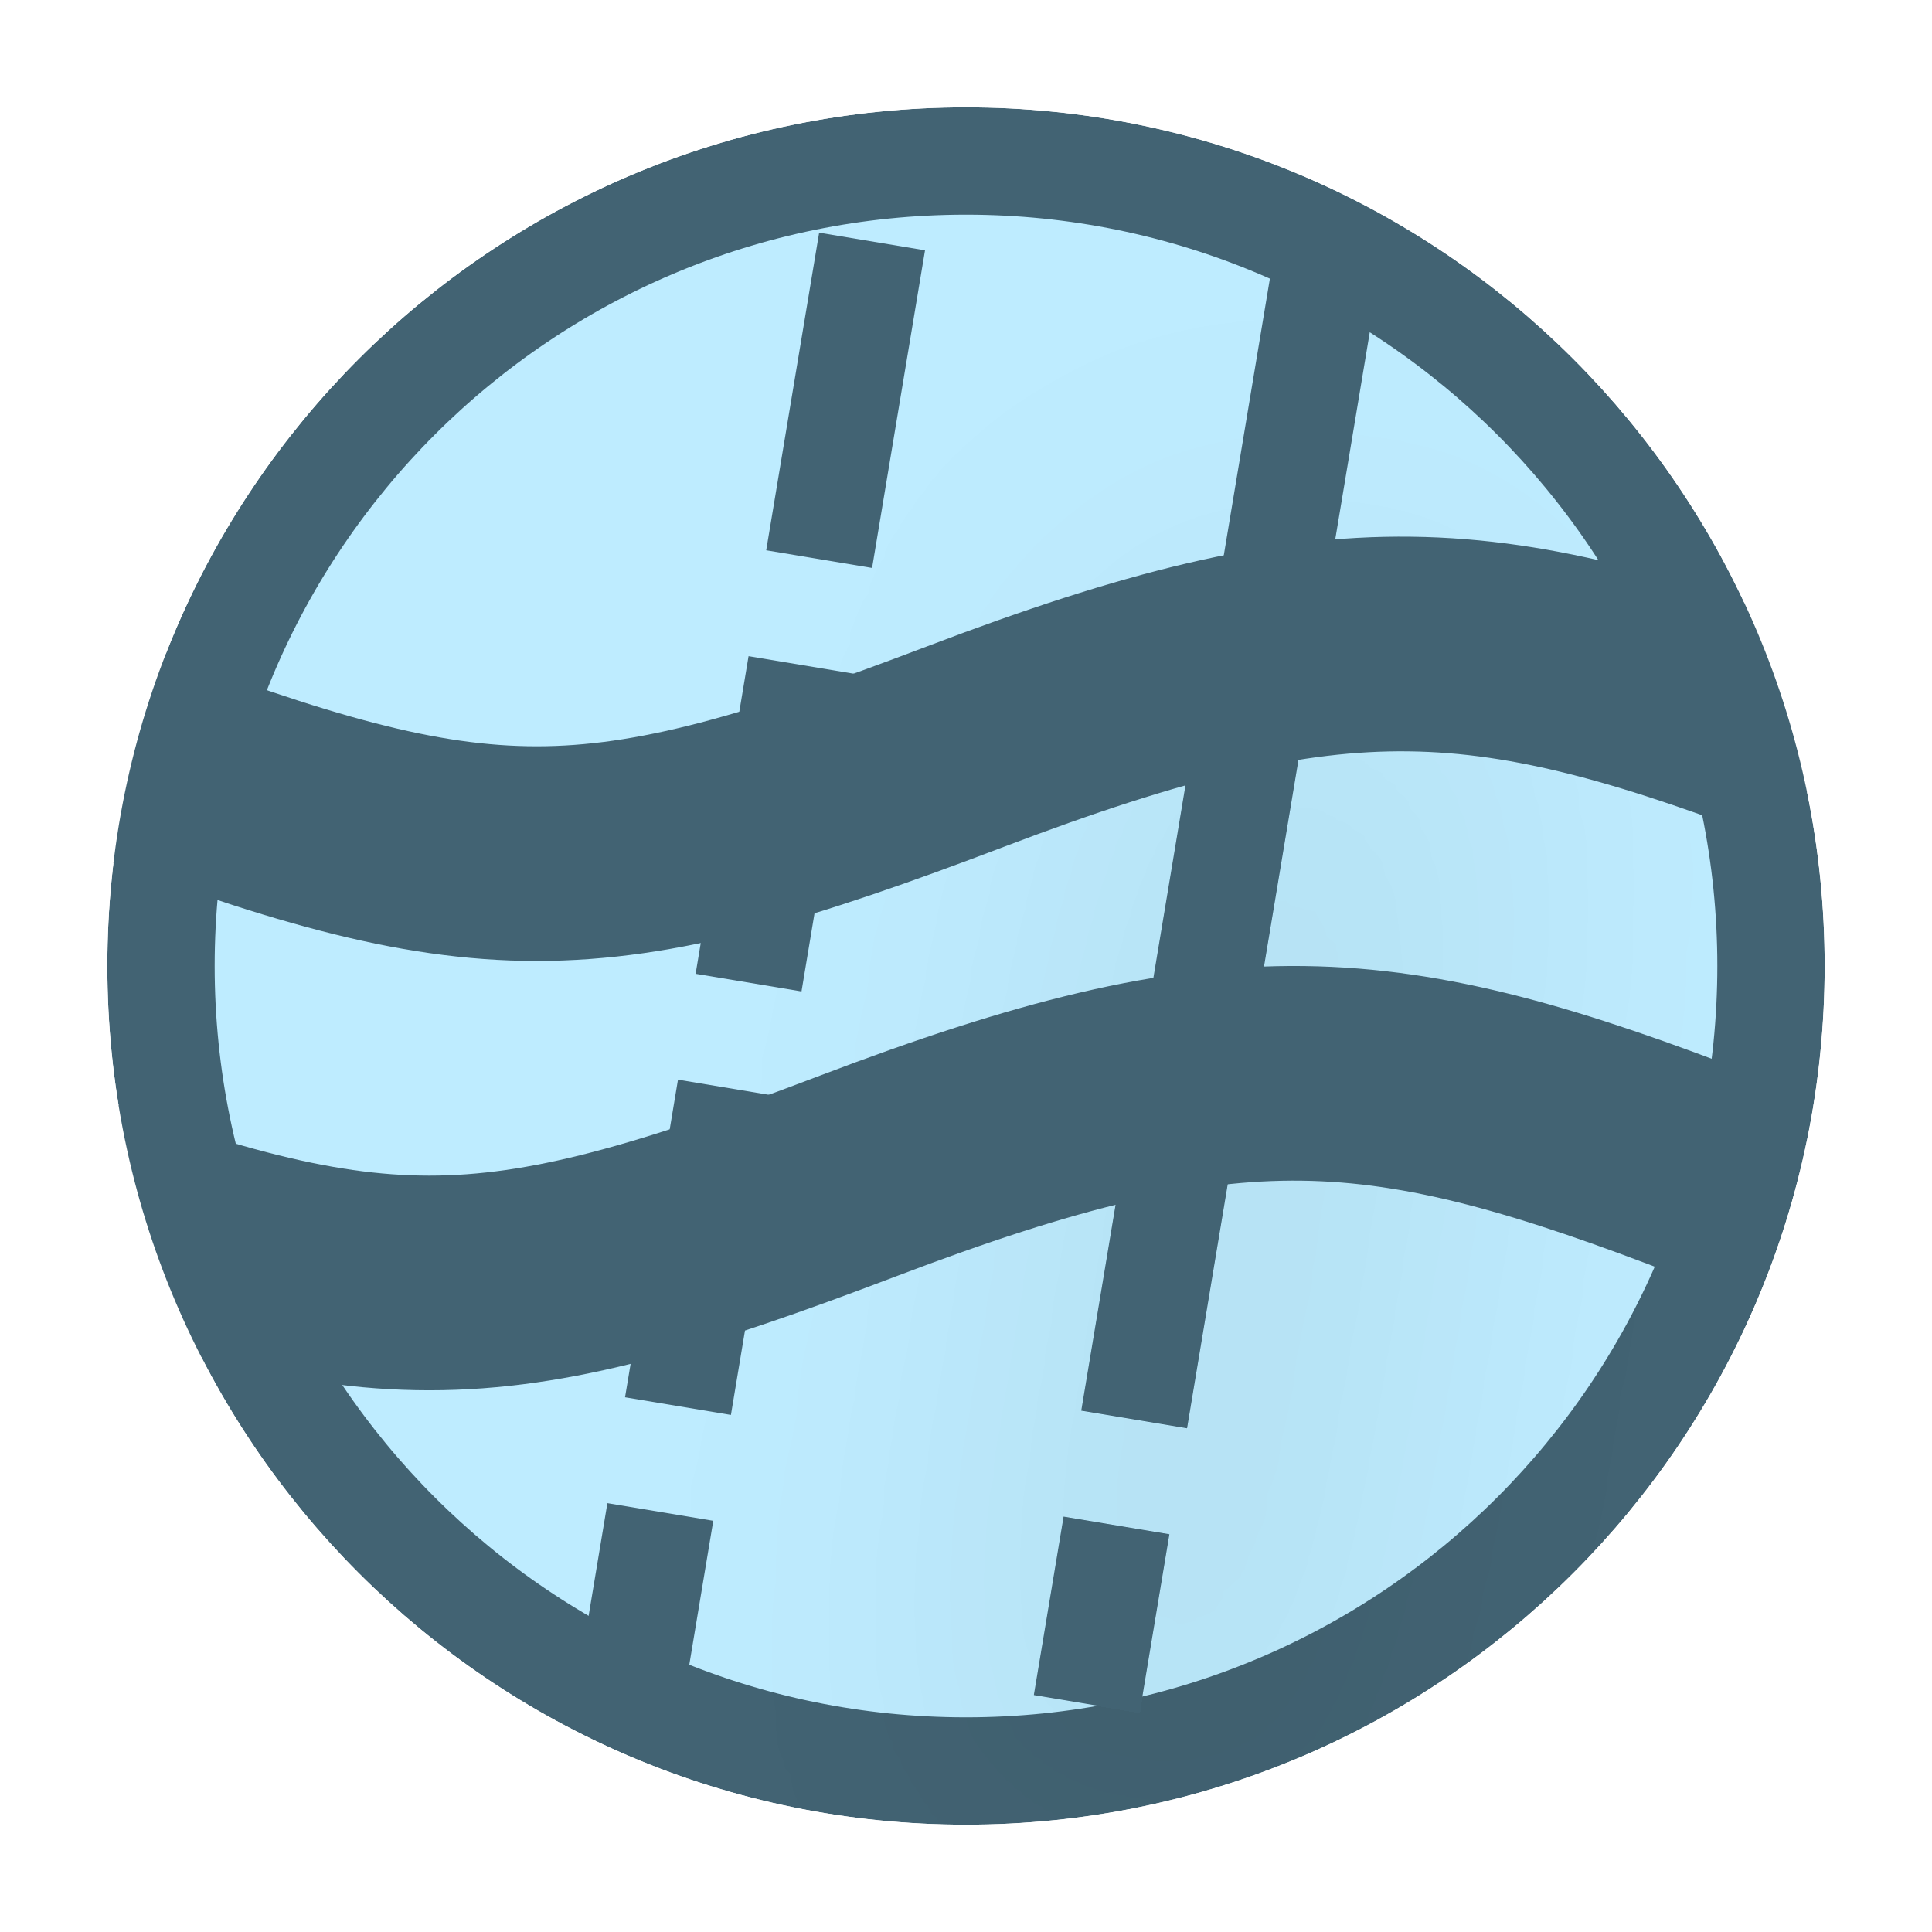
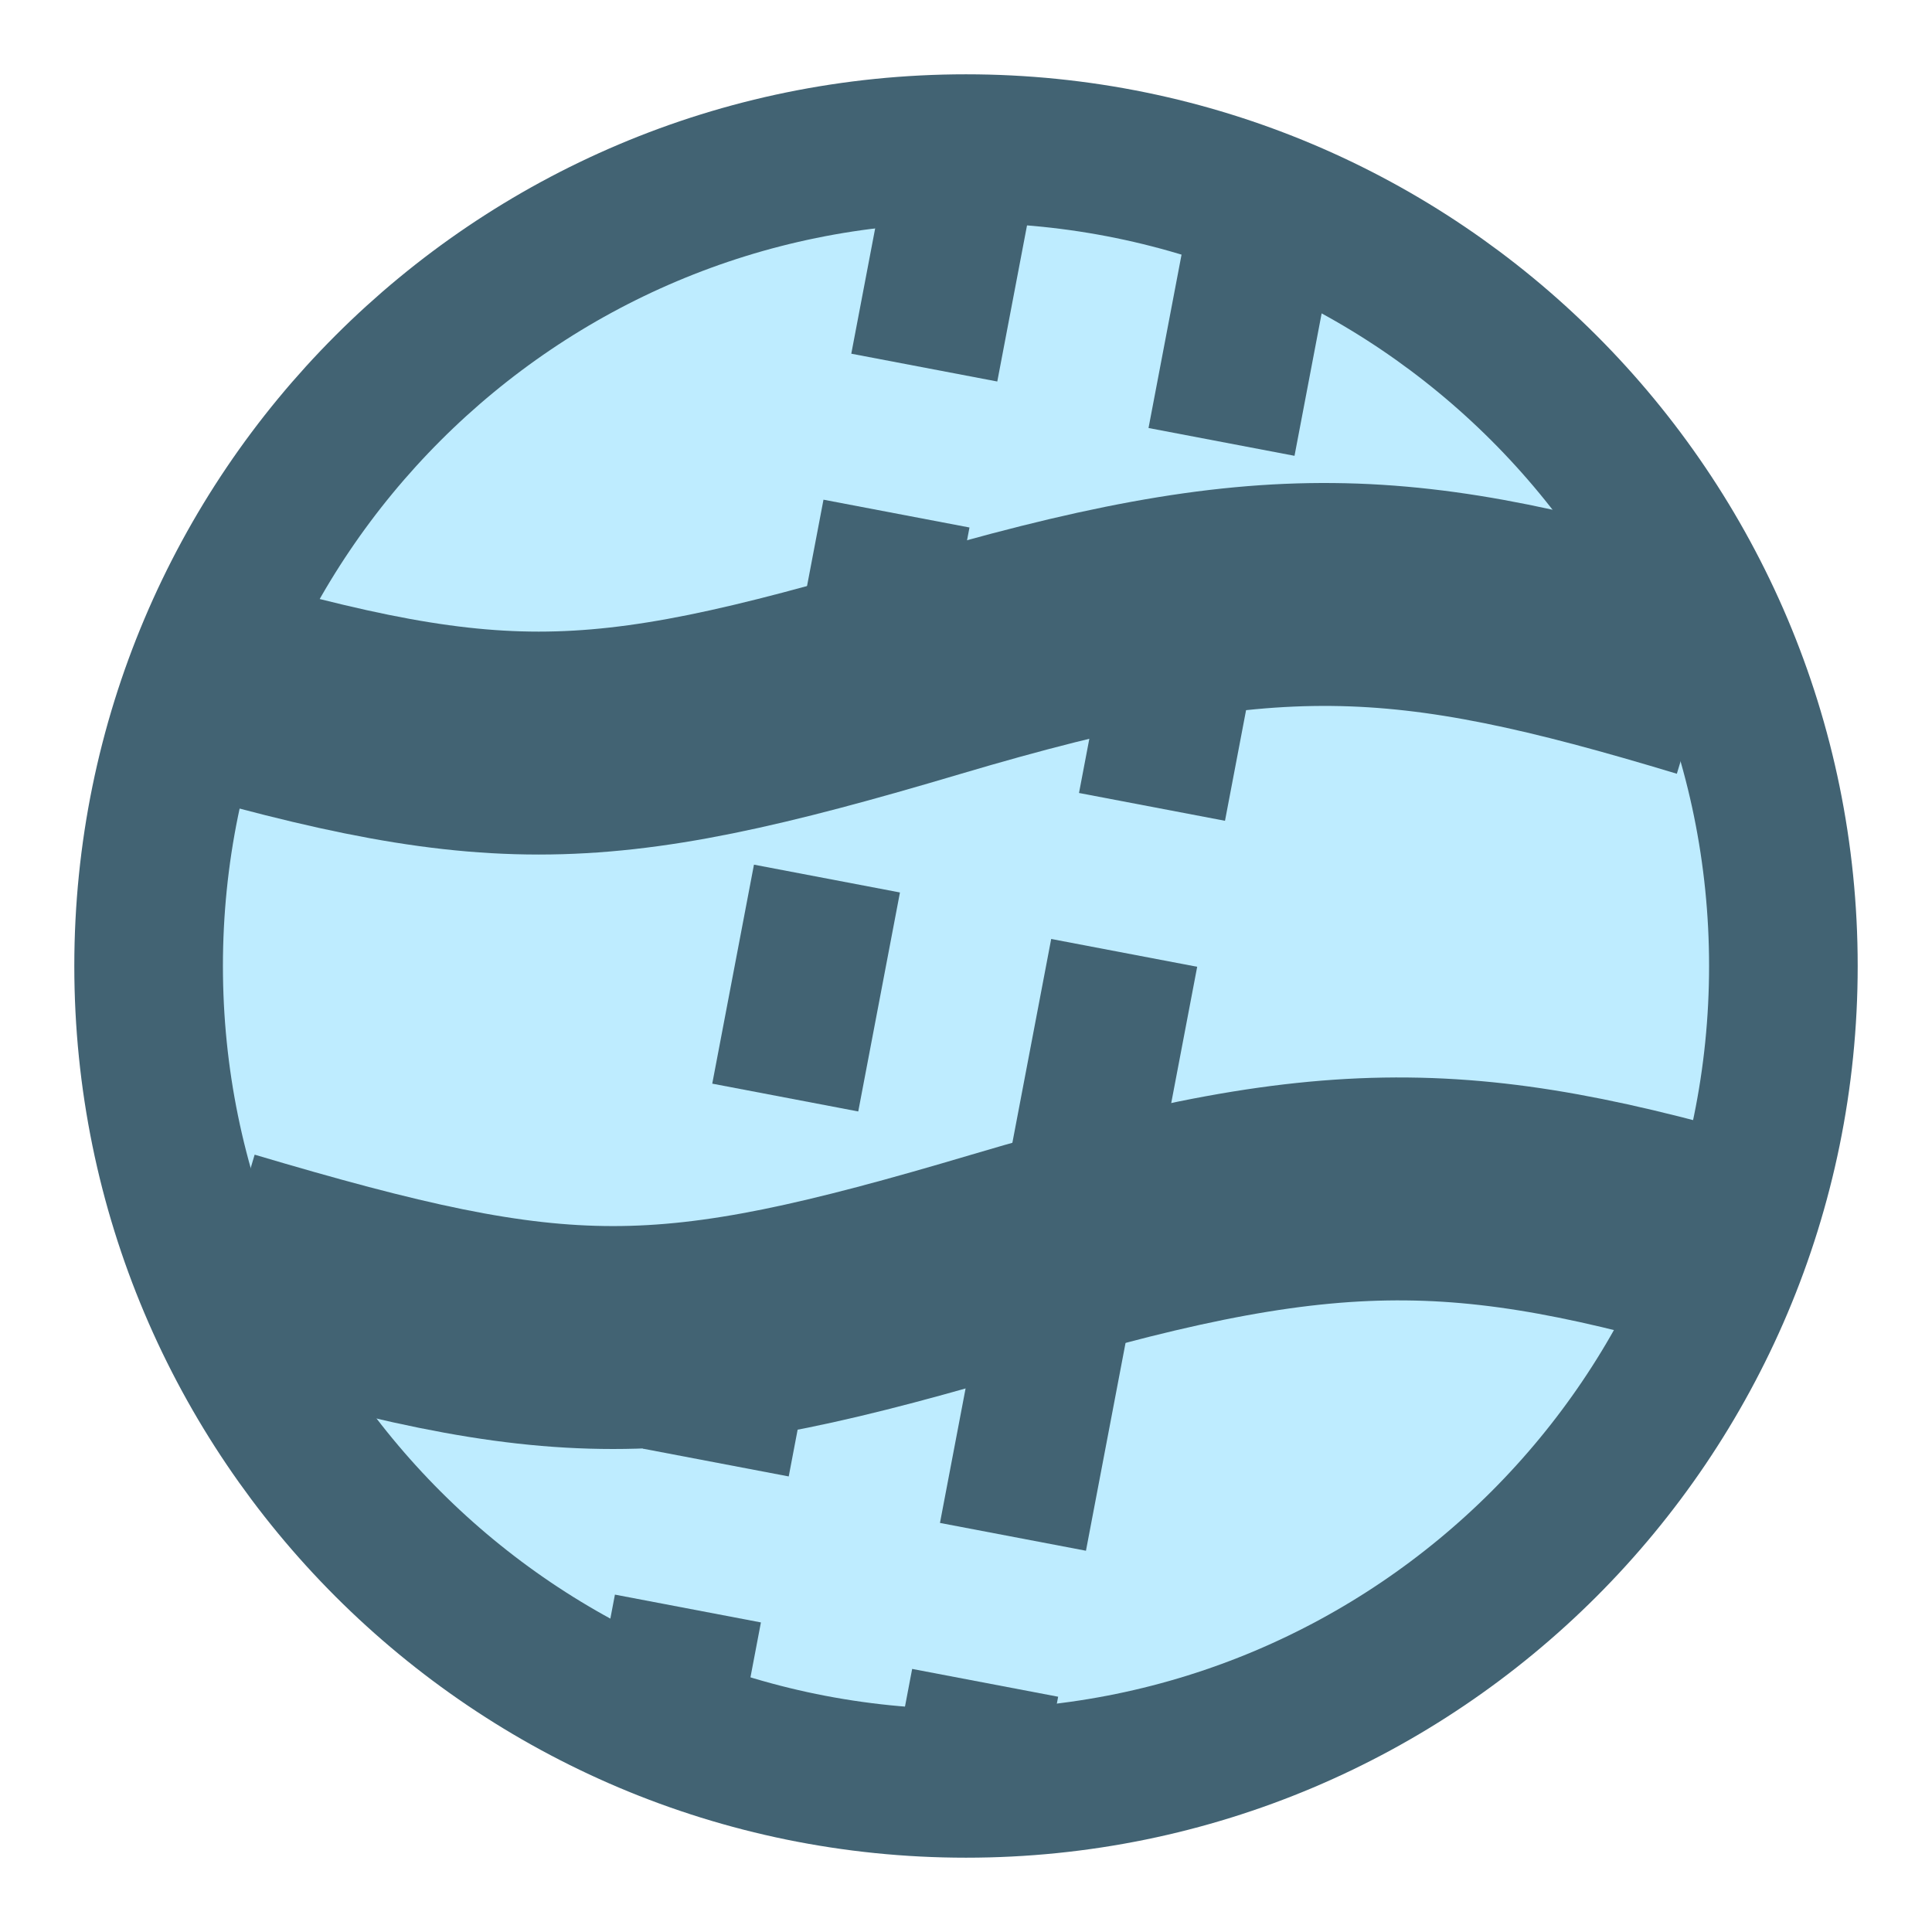
- <svg xmlns="http://www.w3.org/2000/svg" width="18" height="18" viewBox="0 0 18 18" fill="none">
-   <mask id="mask0_3_53" style="mask-type:alpha" maskUnits="userSpaceOnUse" x="1" y="1" width="16" height="16">
-     <circle cx="9" cy="9" r="7.5" fill="#D9D9D9" stroke="black" />
-   </mask>
-   <g mask="url(#mask0_3_53)">
-     <circle cx="9" cy="9" r="7.5" fill="#BEECFF" stroke="#426373" />
-     <path d="M8.125 2.25L5.875 15.75" stroke="#426373" stroke-dasharray="3 1" />
-     <g filter="url(#filter0_d_3_53)">
-       <path d="M12.375 2.375L10.125 15.875" stroke="#426373" stroke-dasharray="3 1" />
-     </g>
-     <path d="M1 6.954C4.5 8.286 5.5 8.286 9 6.954C12.5 5.623 13.87 5.742 17 6.954" stroke="#426373" stroke-width="2" />
-     <path d="M0 10.954C3.5 12.286 4.5 12.286 8 10.954C11.5 9.623 12.87 9.742 16 10.954" stroke="#426373" stroke-width="2" />
-   </g>
-   <defs>
-     <filter id="filter0_d_3_53" x="5.632" y="2.293" width="11.236" height="21.664" filterUnits="userSpaceOnUse" color-interpolation-filters="sRGB">
-       <feFlood flood-opacity="0" result="BackgroundImageFix" />
-       <feColorMatrix in="SourceAlpha" type="matrix" values="0 0 0 0 0 0 0 0 0 0 0 0 0 0 0 0 0 0 127 0" result="hardAlpha" />
-       <feOffset dy="4" />
-       <feGaussianBlur stdDeviation="2" />
-       <feComposite in2="hardAlpha" operator="out" />
-       <feColorMatrix type="matrix" values="0 0 0 0 0 0 0 0 0 0 0 0 0 0 0 0 0 0 0.25 0" />
-       <feBlend mode="normal" in2="BackgroundImageFix" result="effect1_dropShadow_3_53" />
-       <feBlend mode="normal" in="SourceGraphic" in2="effect1_dropShadow_3_53" result="shape" />
-     </filter>
-   </defs>
+ <svg xmlns="http://www.w3.org/2000/svg" width="26" height="26" viewBox="0 0 26 26" fill="none">
+   <circle cx="13" cy="13" r="11" fill="#BEECFF" stroke="#426373" stroke-width="2" />
+   <path d="M13 2L9 23" stroke="#426373" stroke-width="2" stroke-dasharray="3 2" />
+   <path d="M17 3L13 24" stroke="#426373" stroke-width="2" stroke-dasharray="3 2" />
+   <path d="M3 16.977C7.594 18.341 8.906 18.341 13.5 16.977C18.094 15.614 19.892 15.736 24 16.977" stroke="#426373" stroke-width="3" />
+   <path d="M2 8.977C6.594 10.341 7.906 10.341 12.5 8.977C17.094 7.614 18.892 7.736 23 8.977" stroke="#426373" stroke-width="3" />
</svg>
